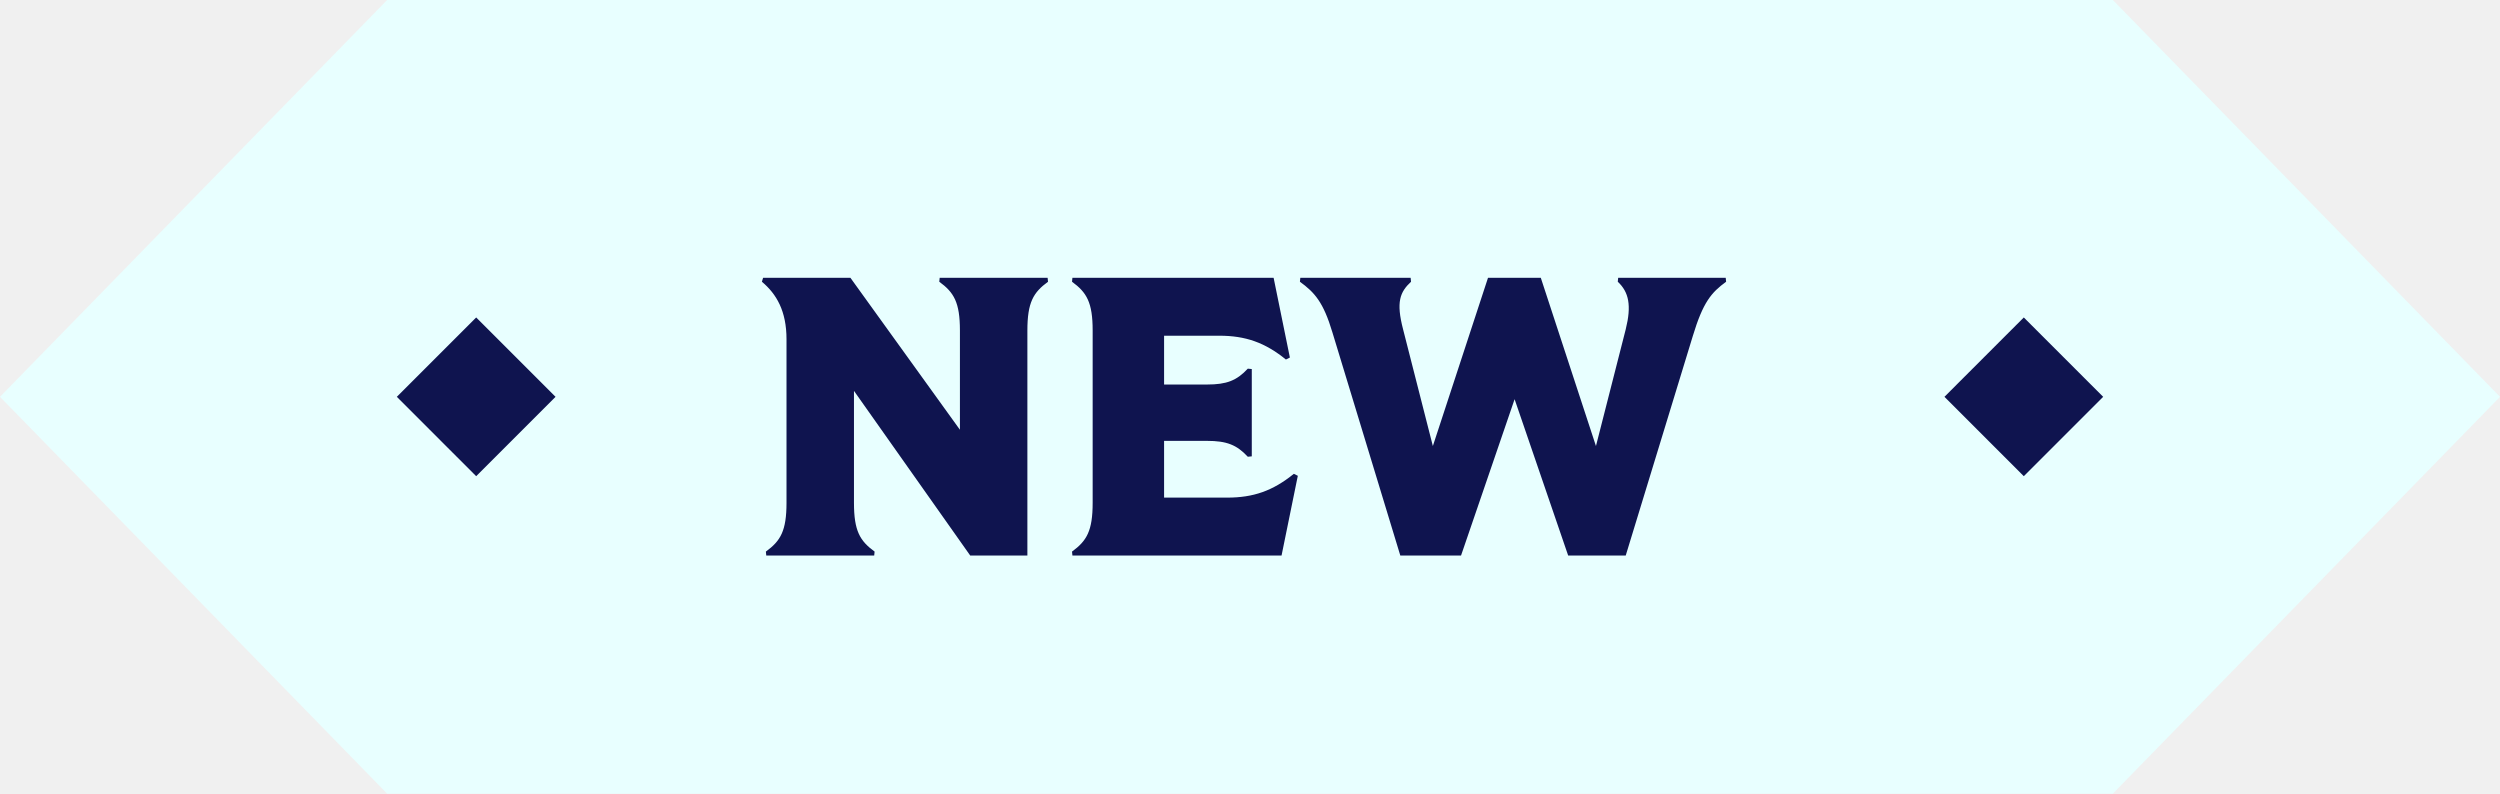
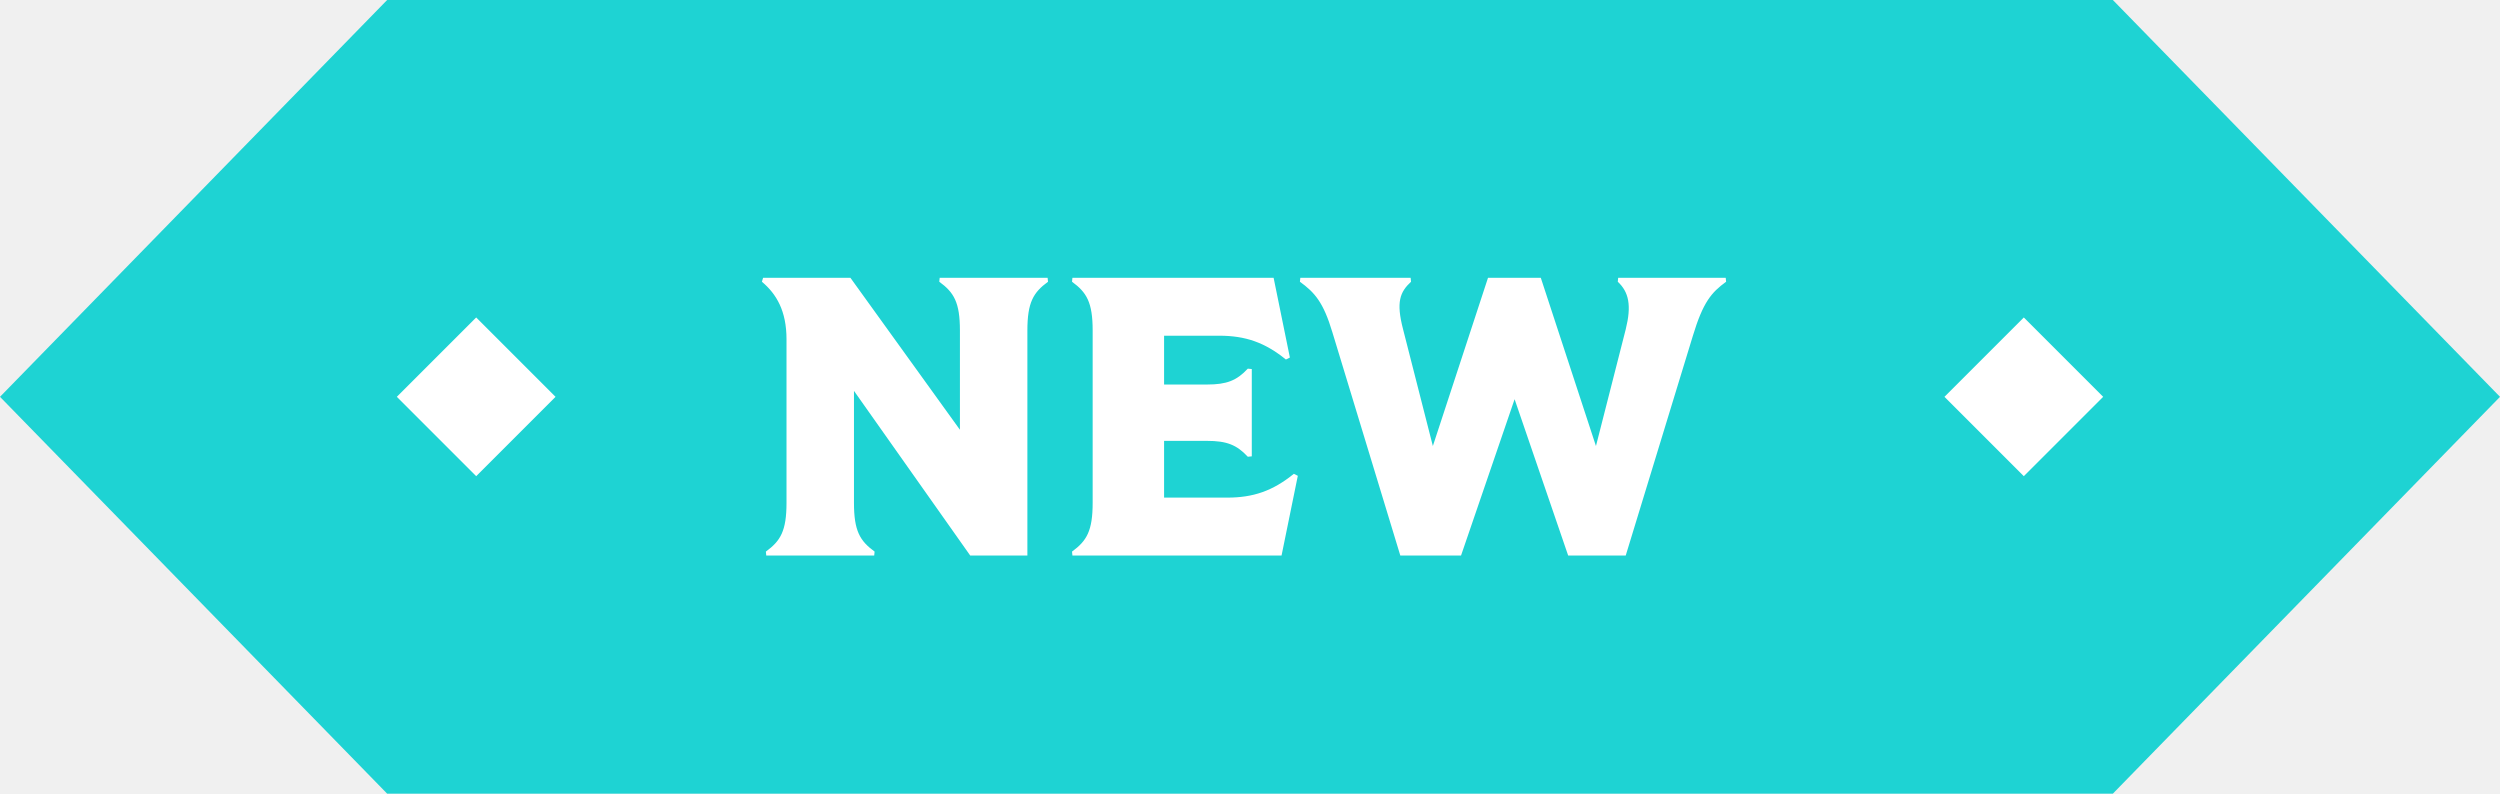
- <svg xmlns="http://www.w3.org/2000/svg" width="63" height="20" fill="none" viewBox="0 0 63 20">
-   <path fill="#e8ffff" d="M0 10 9.756 0h43.488L63 10l-9.756 10H9.756z" />
-   <path fill="#0f144f" d="m12 8 2 2-2 2-2-2zm7.31 6-.01-.1c.37-.27.52-.52.52-1.23V8.55c0-.71-.25-1.14-.62-1.45l.03-.1h2.2l2.76 3.83v-2.5c0-.71-.15-.96-.52-1.23l.01-.1h2.72l.01.1c-.37.27-.52.52-.52 1.23V14h-1.44l-2.93-4.15v2.82c0 .71.15.96.52 1.23l-.01.1zm7.715 0-.01-.1c.37-.27.52-.52.52-1.23V8.33c0-.71-.15-.96-.52-1.23l.01-.1h5.07l.41 2.01-.1.05c-.53-.43-1.02-.6-1.68-.6h-1.39v1.23h1.08c.5 0 .75-.1 1.03-.4l.1.01v2.2l-.1.01c-.28-.3-.53-.4-1.03-.4h-1.08v1.43h1.59c.66 0 1.15-.17 1.68-.6l.1.05-.41 2.01zm6.553-5.62c-.23-.77-.45-1.01-.82-1.28l.01-.1h2.78l.01.1c-.28.26-.38.51-.2 1.2l.75 2.94L37.498 7h1.33l1.39 4.24.75-2.94c.15-.6.08-.94-.2-1.2l.01-.1h2.71l.01.1c-.37.27-.58.51-.84 1.37L40.968 14h-1.45l-1.35-3.94-1.35 3.94h-1.53zM51 8l2 2-2 2-2-2z" />
+ <svg xmlns="http://www.w3.org/2000/svg" width="63" height="20" viewBox="0 0 63 20" fill="none">
+   <path d="M0 10L9.756 0L53.244 0L63 10L53.244 20L9.756 20L0 10Z" fill="#1ED3D3" />
+   <path d="M12 8L14 10L12 12L10 10L12 8Z" fill="white" />
+   <path d="M19.31 14L19.3 13.9C19.67 13.63 19.82 13.38 19.82 12.67V8.55C19.82 7.84 19.57 7.41 19.2 7.1L19.23 7H21.43L24.19 10.83V8.33C24.19 7.62 24.04 7.37 23.67 7.1L23.68 7H26.4L26.41 7.1C26.04 7.37 25.89 7.62 25.89 8.33V14H24.45L21.52 9.85V12.67C21.52 13.38 21.67 13.63 22.04 13.9L22.03 14H19.31ZM27.025 14L27.015 13.9C27.385 13.63 27.535 13.38 27.535 12.67V8.33C27.535 7.62 27.385 7.37 27.015 7.1L27.025 7H32.095L32.505 9.01L32.405 9.06C31.875 8.63 31.385 8.46 30.725 8.46H29.335V9.69H30.415C30.915 9.69 31.165 9.59 31.445 9.29L31.545 9.3V11.5L31.445 11.51C31.165 11.21 30.915 11.11 30.415 11.11H29.335V12.54H30.925C31.585 12.54 32.075 12.37 32.605 11.94L32.705 11.99L32.295 14H27.025ZM33.578 8.38C33.348 7.61 33.128 7.37 32.758 7.1L32.768 7H35.548L35.558 7.1C35.278 7.36 35.178 7.61 35.358 8.3L36.108 11.24L37.498 7H38.828L40.218 11.24L40.968 8.3C41.118 7.7 41.048 7.36 40.768 7.1L40.778 7H43.488L43.498 7.1C43.128 7.37 42.918 7.61 42.658 8.47L40.968 14H39.518L38.168 10.06L36.818 14H35.288L33.578 8.38Z" fill="white" />
+   <path d="M51 8L53 10L51 12L49 10L51 8Z" fill="white" />
</svg>
